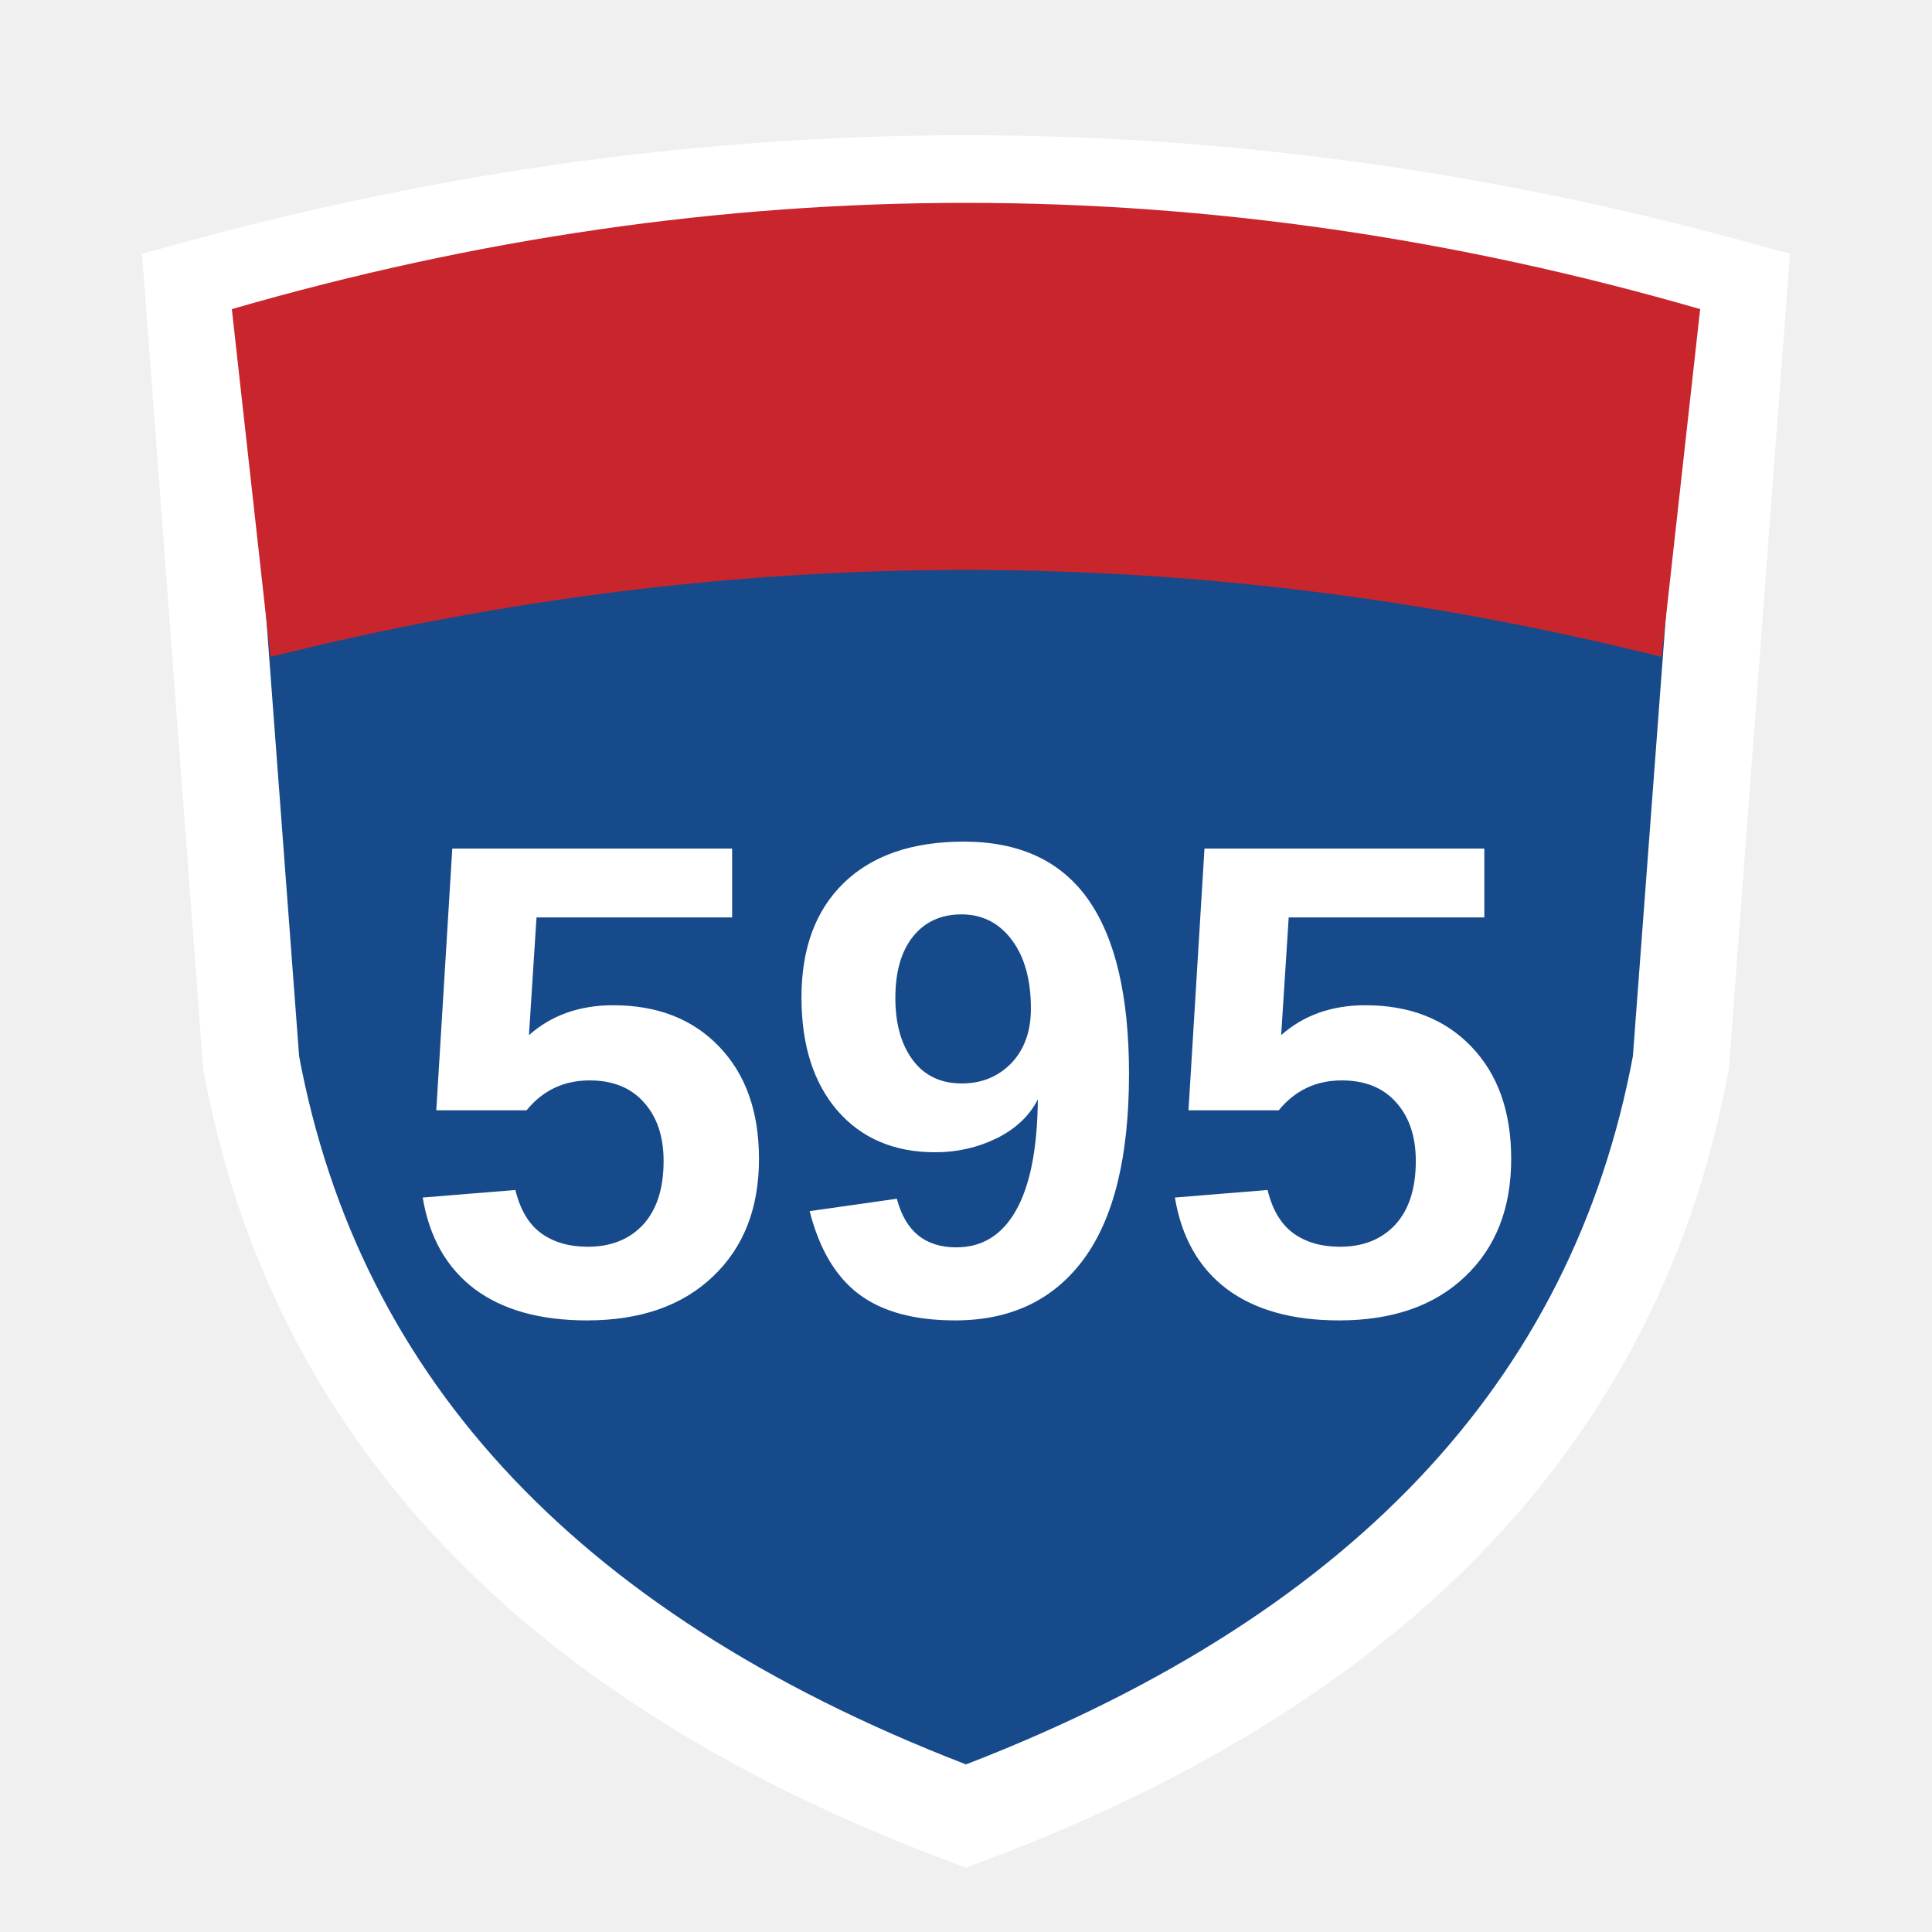
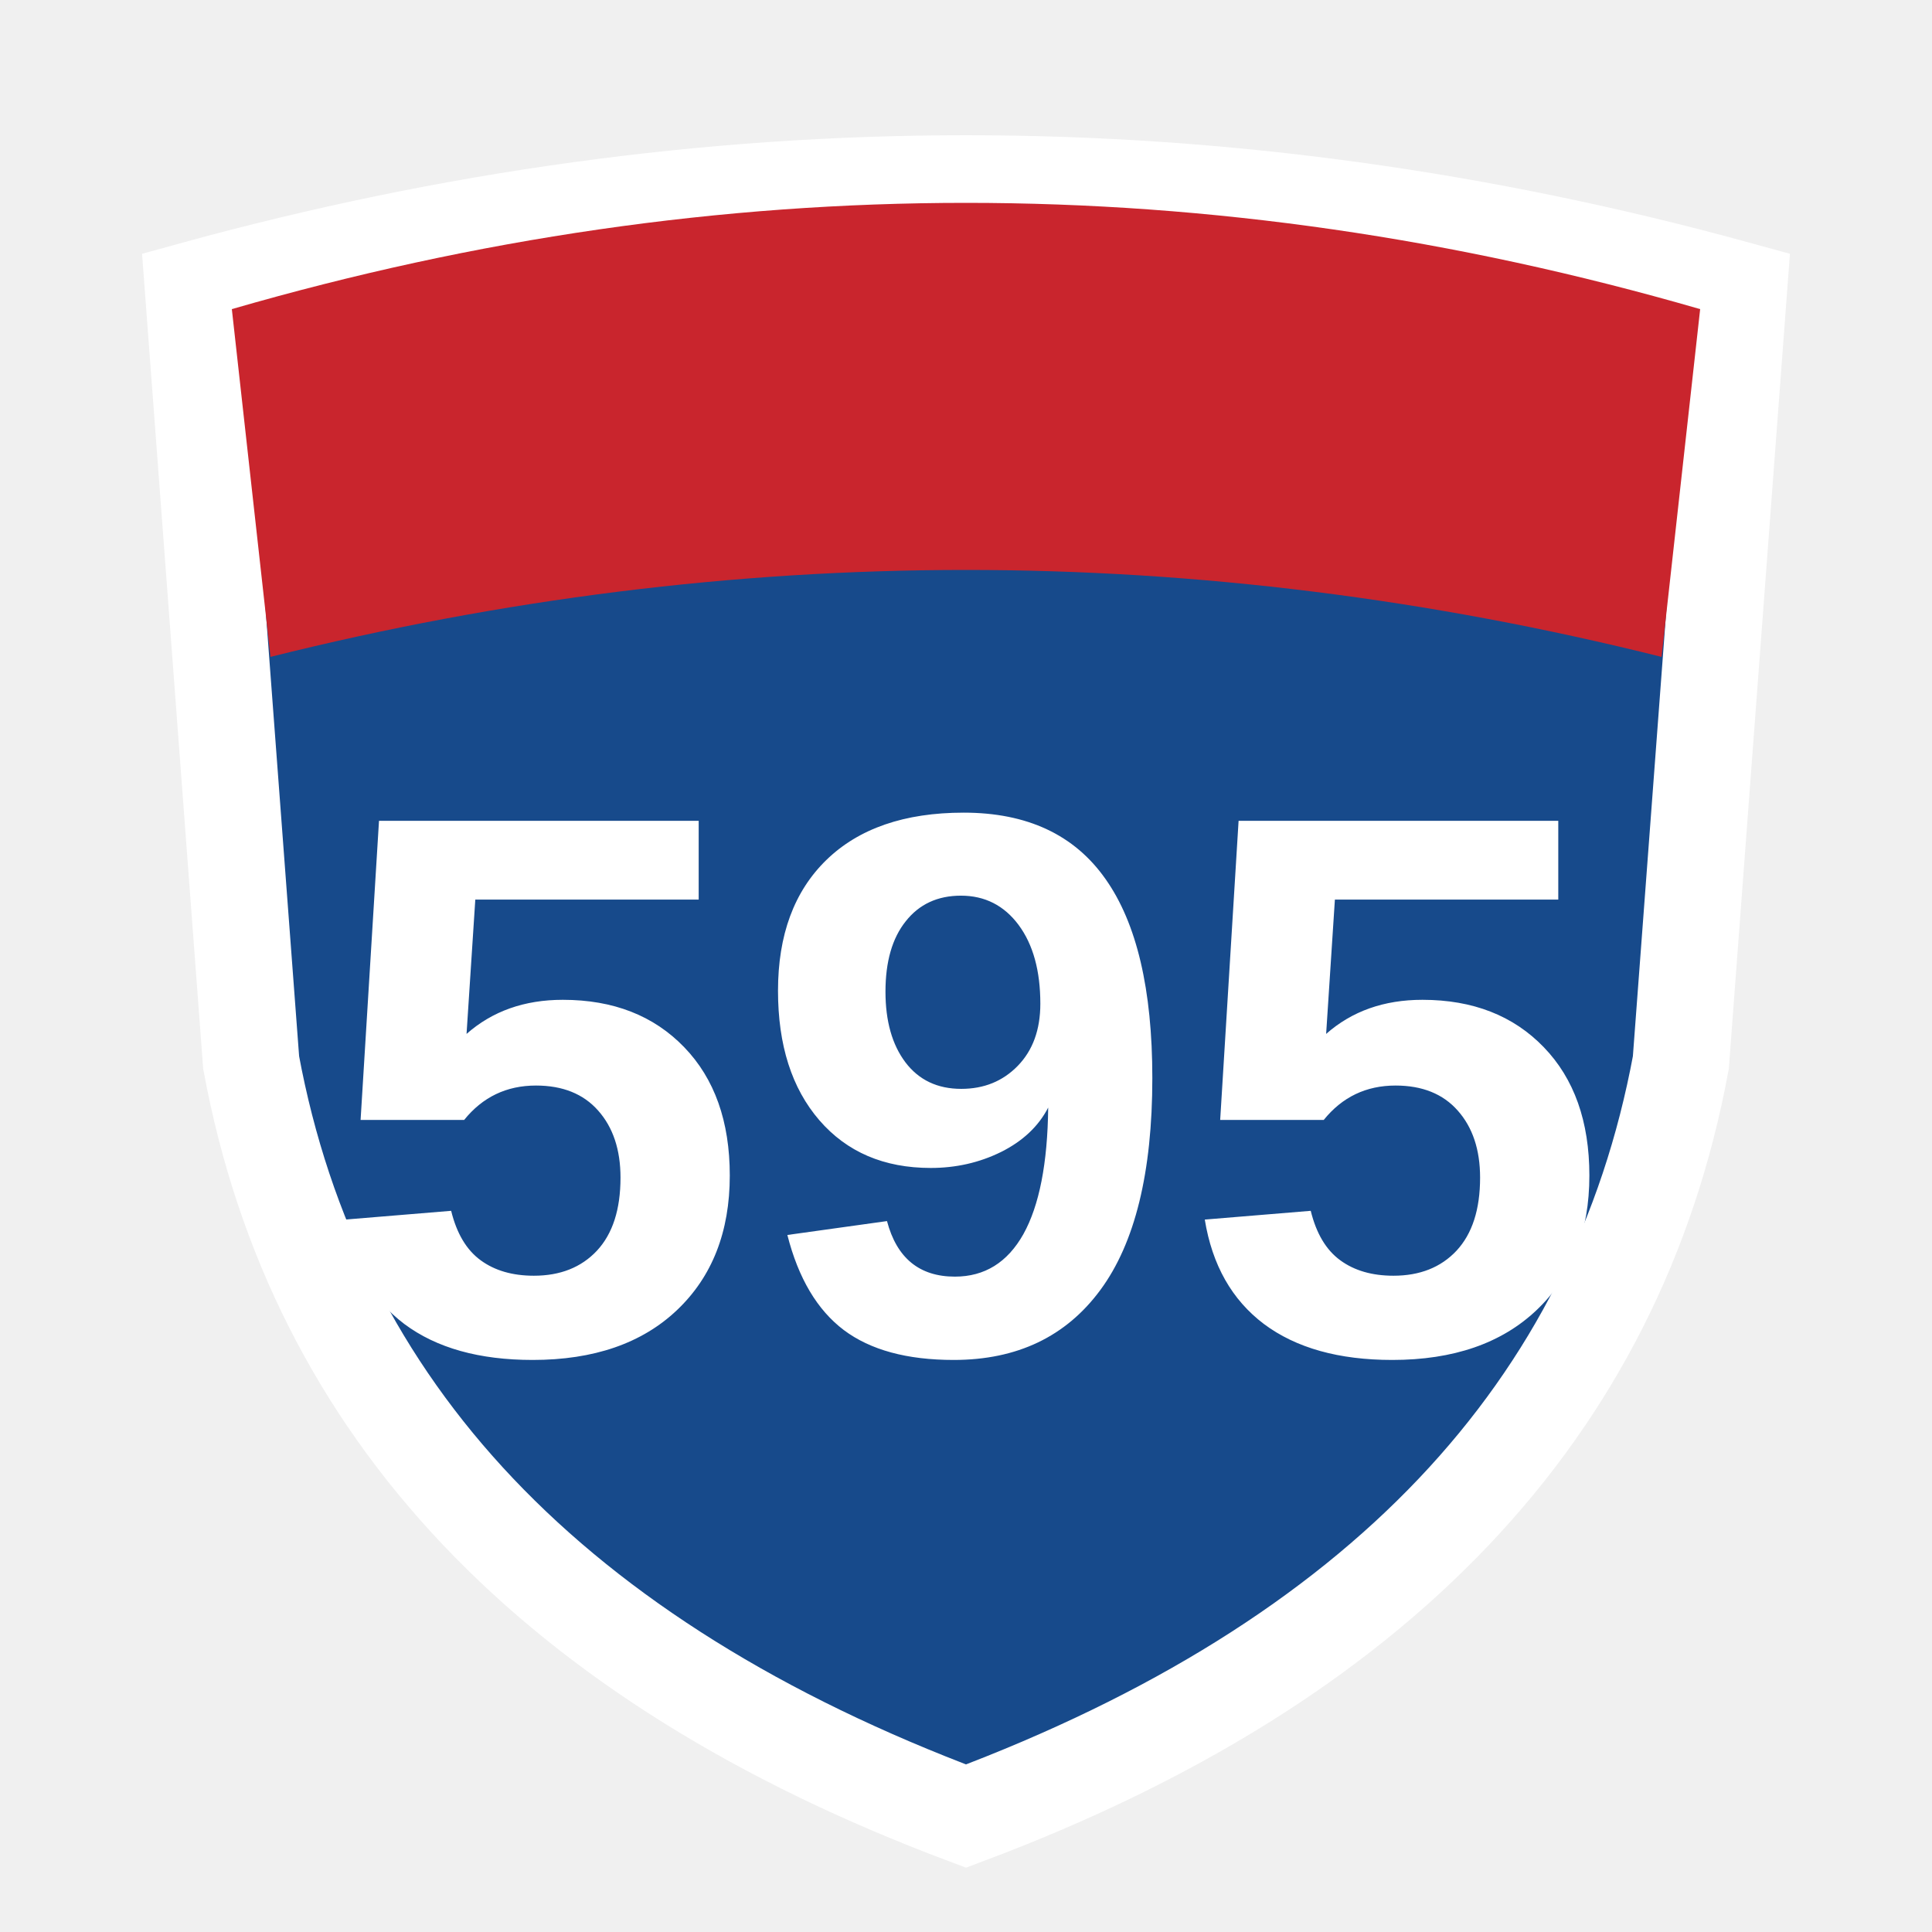
- <svg xmlns="http://www.w3.org/2000/svg" viewBox="0 0 100 100" width="100" height="100">
+ <svg xmlns="http://www.w3.org/2000/svg" viewBox="0 0 100 100" width="256" height="256">
  <path d="M10 15        Q50 4 90 15        L87 55        Q82 82 50 94        Q18 82 13 55        Z" fill="#174a8b" stroke="white" stroke-width="5" />
  <path d="M12 16        Q50 5 88 16        L86 34        Q50 25 14 34        Z" fill="#c9252d" />
-   <text x="50" y="68" text-anchor="middle" fill="white" font-family="Arial, sans-serif" font-weight="700" font-size="35">
+   <text x="50" y="70" text-anchor="middle" fill="white" font-family="Arial, sans-serif" font-weight="700" font-size="40">
    595
  </text>
</svg>
